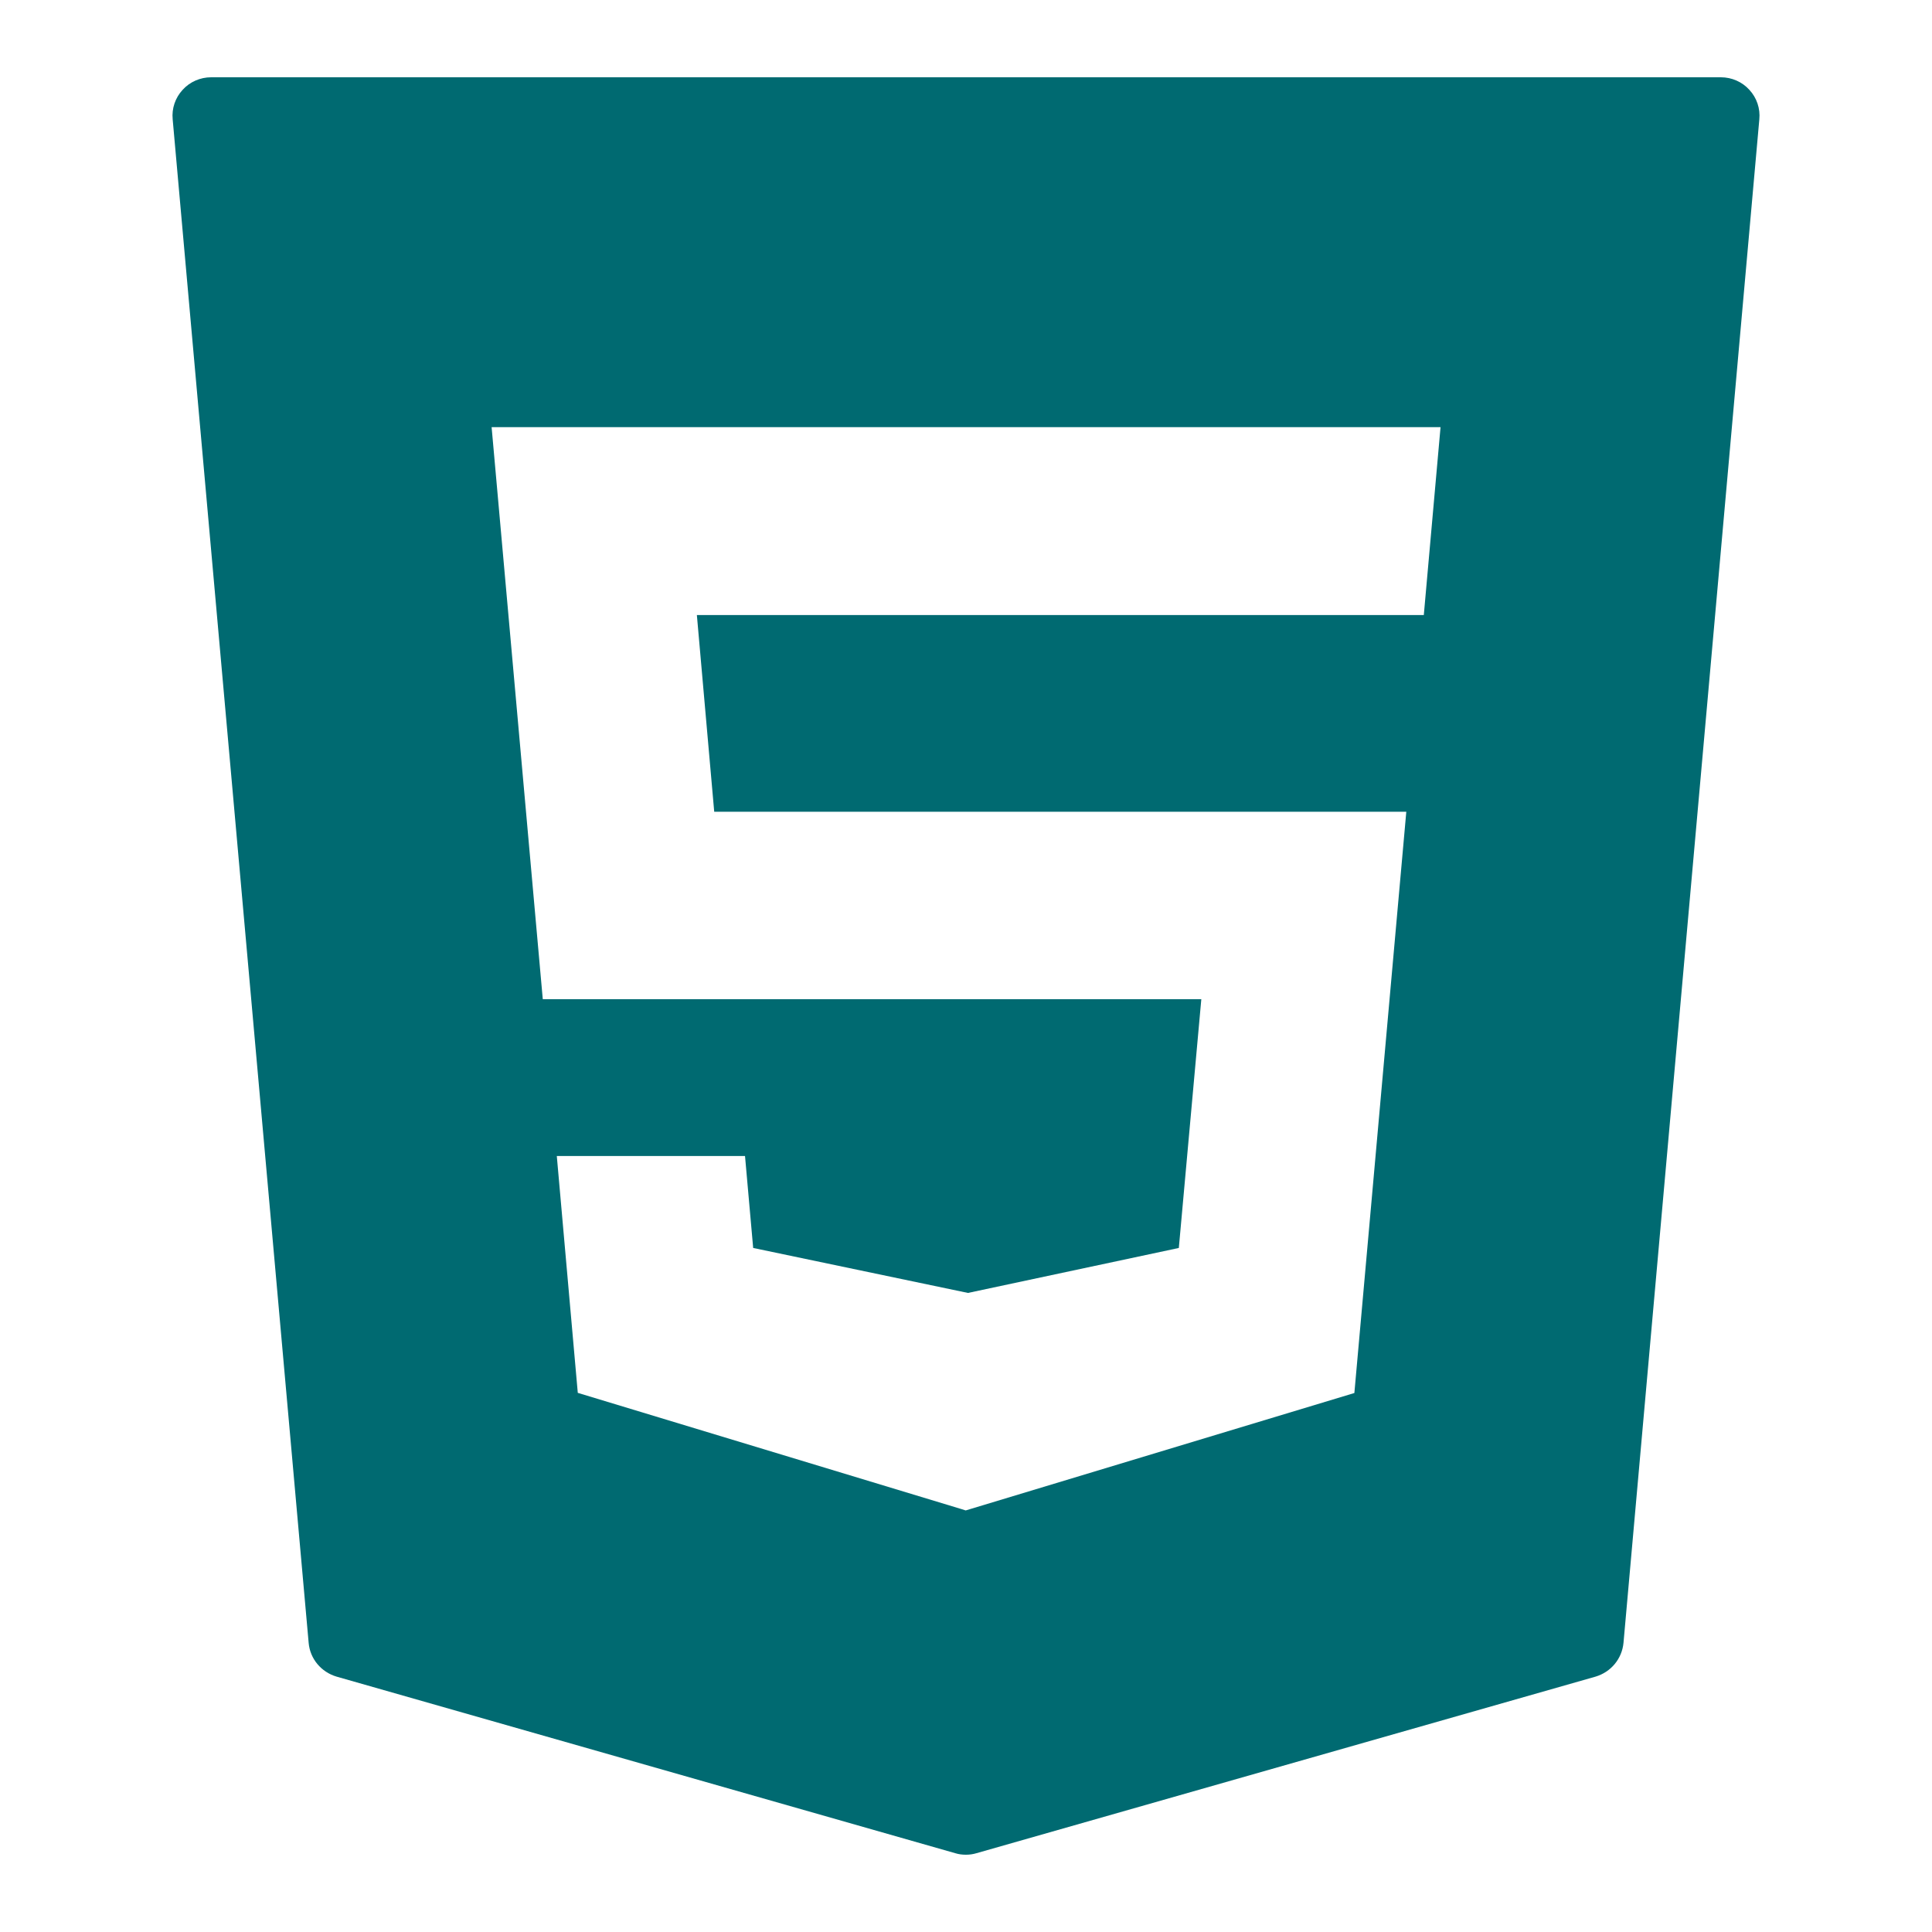
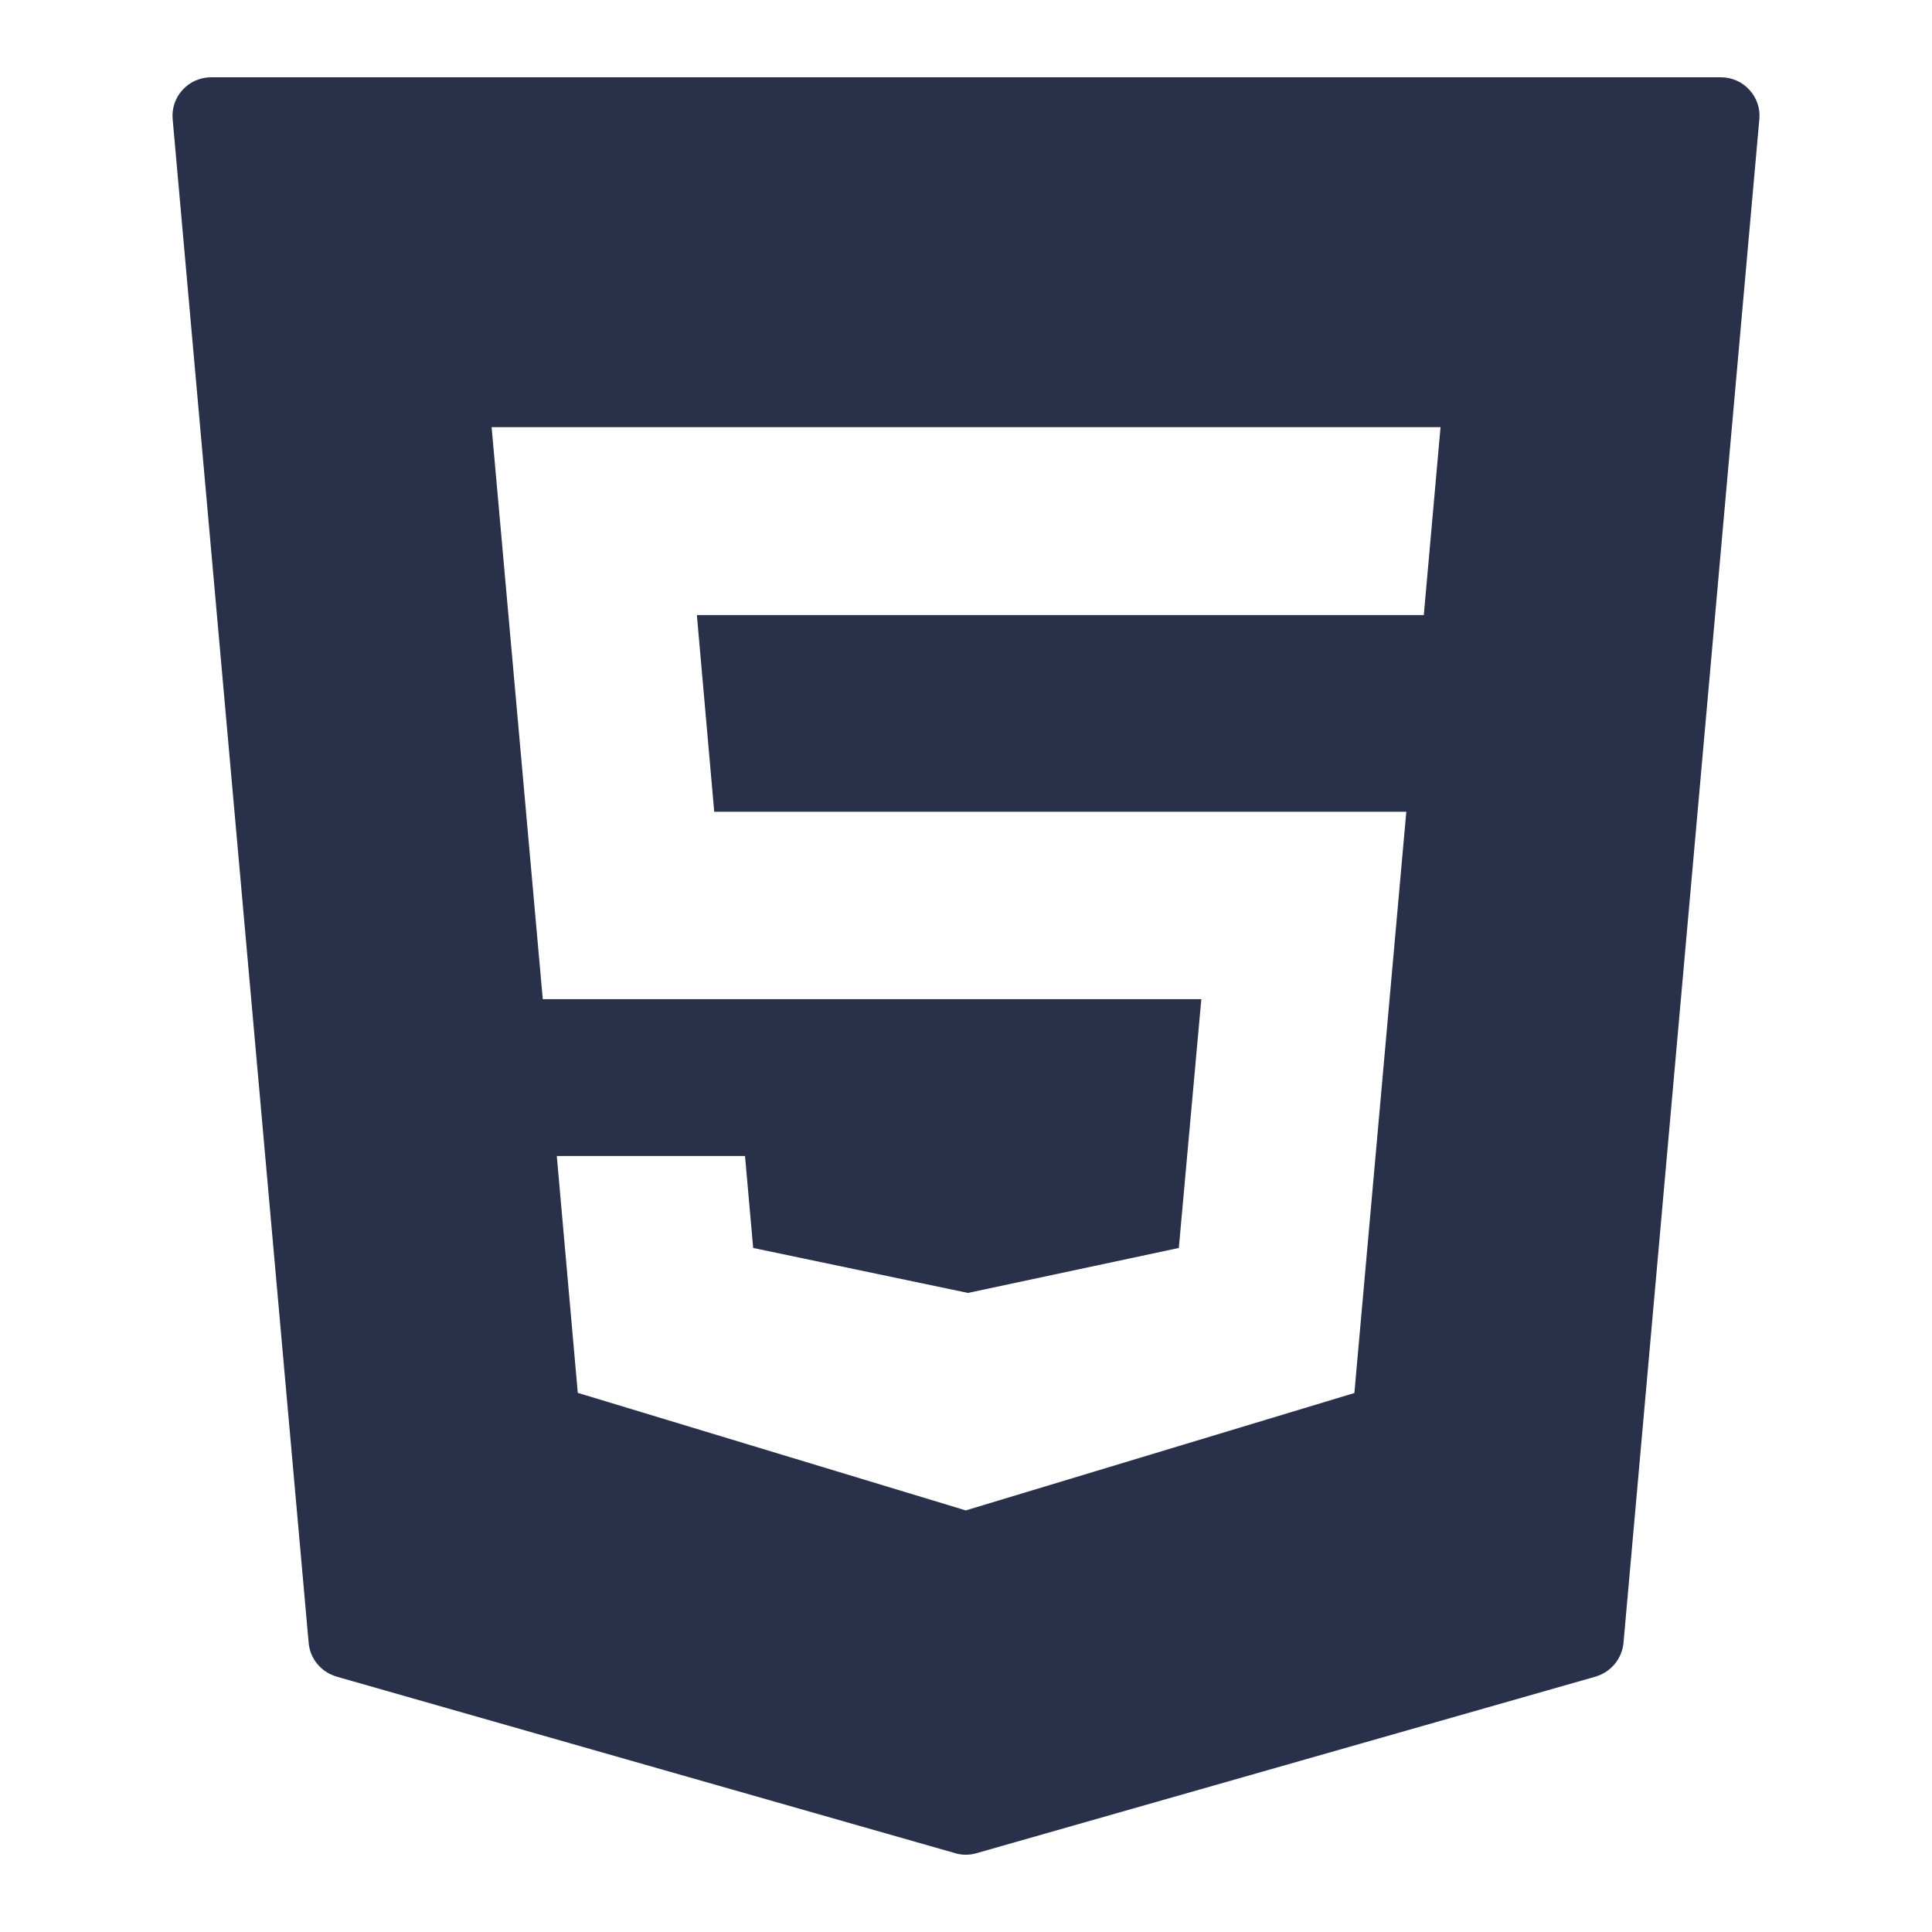
<svg xmlns="http://www.w3.org/2000/svg" viewBox="0 0 50 50" width="50px" height="50px">
-   <path fill="#006a71" d="M 45.273 2.324 C 45.086 2.117 44.816 2 44.535 2 L 5.465 2 C 5.184 2 4.914 2.117 4.727 2.324 C 4.535 2.531 4.441 2.809 4.469 3.09 L 7.988 42.516 C 8.023 42.93 8.312 43.273 8.711 43.391 L 24.723 47.961 C 24.809 47.988 24.902 48 24.996 48 C 25.09 48 25.18 47.988 25.27 47.961 L 41.293 43.391 C 41.691 43.273 41.977 42.93 42.016 42.516 L 45.531 3.09 C 45.559 2.809 45.465 2.531 45.273 2.324 Z M 36.848 15.918 L 18.035 15.918 L 18.484 21.008 L 36.395 21.008 L 35.051 36.051 L 24.992 39.09 L 24.895 39.059 L 14.953 36.047 L 14.41 29.918 L 19.281 29.918 L 19.492 32.297 L 25.051 33.461 L 30.508 32.297 L 31.09 25.859 L 14.047 25.859 L 12.723 11.055 L 37.281 11.055 Z" />
+   <path fill="#29314a" d="M 45.273 2.324 C 45.086 2.117 44.816 2 44.535 2 L 5.465 2 C 5.184 2 4.914 2.117 4.727 2.324 C 4.535 2.531 4.441 2.809 4.469 3.09 L 7.988 42.516 C 8.023 42.93 8.312 43.273 8.711 43.391 L 24.723 47.961 C 24.809 47.988 24.902 48 24.996 48 C 25.09 48 25.18 47.988 25.27 47.961 L 41.293 43.391 C 41.691 43.273 41.977 42.93 42.016 42.516 L 45.531 3.09 C 45.559 2.809 45.465 2.531 45.273 2.324 Z M 36.848 15.918 L 18.035 15.918 L 18.484 21.008 L 36.395 21.008 L 35.051 36.051 L 24.992 39.09 L 24.895 39.059 L 14.953 36.047 L 14.41 29.918 L 19.281 29.918 L 19.492 32.297 L 25.051 33.461 L 30.508 32.297 L 31.09 25.859 L 14.047 25.859 L 12.723 11.055 L 37.281 11.055 Z" />
</svg>
